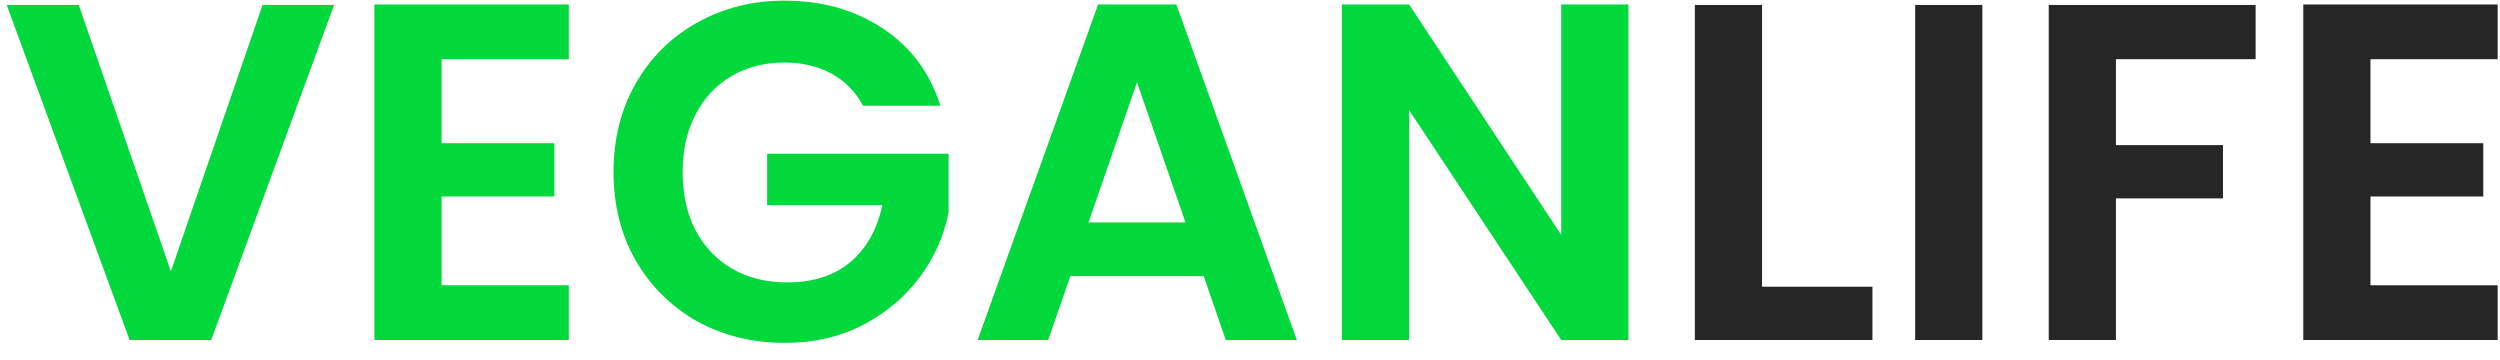
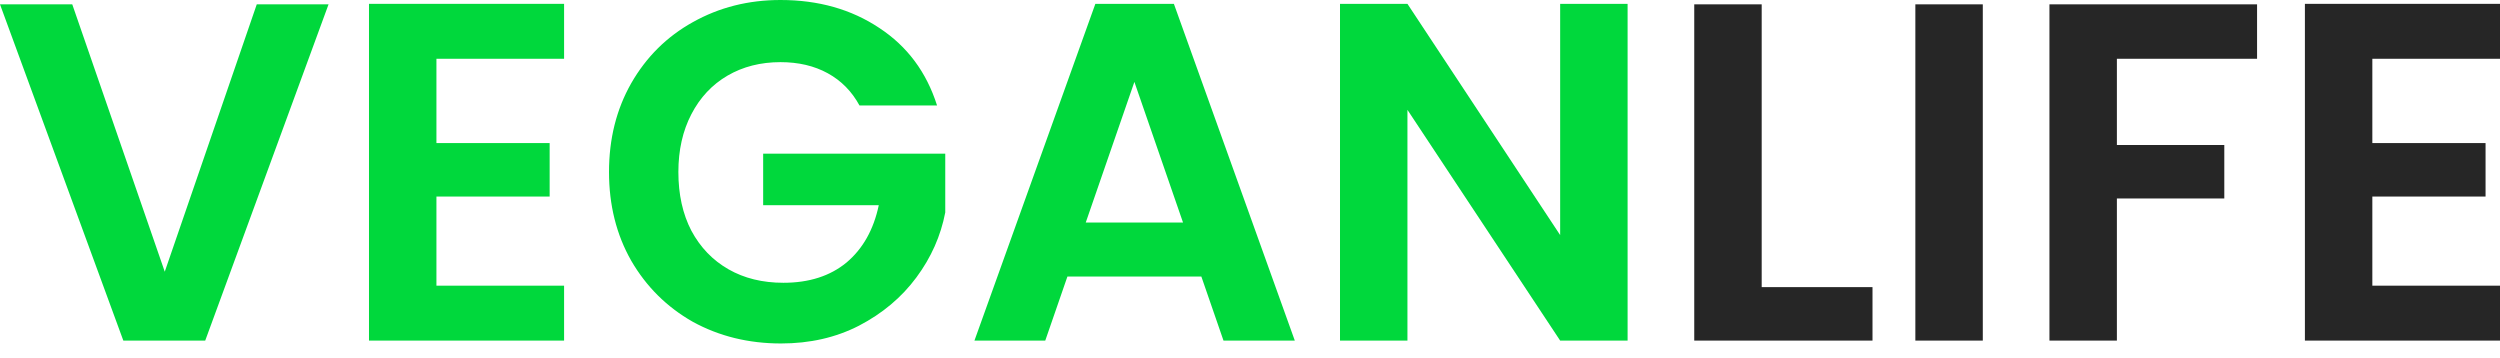
- <svg xmlns="http://www.w3.org/2000/svg" width="125" height="18" viewBox="0 0 125 18" fill="none">
-   <path d="M16.704 0.248L10.56 17H6.48L0.336 0.248H3.936L8.544 13.568L13.128 0.248H16.704ZM22.078 2.96V7.16H27.718V9.824H22.078V14.264H28.439V17H18.718V0.224H28.439V2.96H22.078ZM43.156 5.288C42.772 4.584 42.244 4.048 41.572 3.68C40.9 3.312 40.116 3.128 39.22 3.128C38.228 3.128 37.348 3.352 36.58 3.8C35.812 4.248 35.212 4.888 34.78 5.72C34.348 6.552 34.132 7.512 34.132 8.6C34.132 9.72 34.348 10.696 34.78 11.528C35.228 12.36 35.844 13 36.628 13.448C37.412 13.896 38.324 14.12 39.364 14.12C40.644 14.12 41.692 13.784 42.508 13.112C43.324 12.424 43.86 11.472 44.116 10.256H38.356V7.688H47.428V10.616C47.204 11.784 46.724 12.864 45.988 13.856C45.252 14.848 44.3 15.648 43.132 16.256C41.98 16.848 40.684 17.144 39.244 17.144C37.628 17.144 36.164 16.784 34.852 16.064C33.556 15.328 32.532 14.312 31.78 13.016C31.044 11.72 30.676 10.248 30.676 8.6C30.676 6.952 31.044 5.48 31.78 4.184C32.532 2.872 33.556 1.856 34.852 1.136C36.164 0.4 37.62 0.032 39.22 0.032C41.108 0.032 42.748 0.496 44.14 1.424C45.532 2.336 46.492 3.624 47.02 5.288H43.156ZM60.186 13.808H53.514L52.41 17H48.882L54.906 0.224H58.818L64.842 17H61.29L60.186 13.808ZM59.274 11.12L56.85 4.112L54.426 11.12H59.274ZM81.421 17H78.061L70.454 5.504V17H67.094V0.224H70.454L78.061 11.744V0.224H81.421V17Z" fill="#00D83C" />
-   <path d="M88.102 14.336H93.622V17H84.742V0.248H88.102V14.336ZM99.118 0.248V17H95.758V0.248H99.118ZM112.781 0.248V2.96H105.797V7.256H111.149V9.92H105.797V17H102.437V0.248H112.781ZM118.524 2.96V7.16H124.164V9.824H118.524V14.264H124.884V17H115.164V0.224H124.884V2.96H118.524Z" fill="#262626" />
+ <svg xmlns="http://www.w3.org/2000/svg" width="126" height="18" viewBox="0 0 126 18" fill="none">
+   <path d="M16.559 0.219L10.343 17.166H6.216L0 0.219H3.642L8.304 13.694L12.941 0.219H16.559Z" fill="#00D83C" />
+   <path d="M21.996 2.962V7.211H27.702V9.906H21.996V14.398H28.43V17.166H18.597V0.194H28.43V2.962H21.996Z" fill="#00D83C" />
+   <path d="M43.319 5.317C42.931 4.605 42.397 4.063 41.717 3.691C41.037 3.318 40.244 3.132 39.337 3.132C38.334 3.132 37.444 3.359 36.666 3.812C35.89 4.265 35.283 4.913 34.846 5.754C34.408 6.596 34.19 7.567 34.19 8.668C34.19 9.801 34.408 10.788 34.846 11.63C35.299 12.472 35.922 13.119 36.715 13.572C37.508 14.026 38.431 14.252 39.483 14.252C40.778 14.252 41.838 13.912 42.664 13.232C43.489 12.537 44.031 11.573 44.29 10.343H38.463V7.745H47.641V10.707C47.414 11.889 46.929 12.982 46.184 13.985C45.44 14.989 44.477 15.798 43.295 16.413C42.13 17.012 40.818 17.311 39.362 17.311C37.727 17.311 36.246 16.947 34.918 16.219C33.607 15.474 32.571 14.447 31.811 13.135C31.066 11.824 30.694 10.335 30.694 8.668C30.694 7.001 31.066 5.512 31.811 4.2C32.571 2.873 33.607 1.845 34.918 1.117C36.246 0.372 37.719 0 39.337 0C41.247 0 42.906 0.469 44.315 1.408C45.723 2.331 46.694 3.634 47.228 5.317H43.319Z" fill="#00D83C" />
+   <path d="M60.548 13.937H53.798L52.681 17.166H49.112L55.206 0.194H59.164L65.258 17.166H61.664L60.548 13.937ZM59.625 11.217L57.173 4.128L54.721 11.217H59.625Z" fill="#00D83C" />
+   <path d="M82.031 17.166H78.632L70.935 5.536V17.166H67.536V0.194H70.935L78.632 11.849V0.194H82.031V17.166Z" fill="#00D83C" />
+   <path d="M88.789 14.471H94.374V17.166H85.39V0.219H88.789V14.471Z" fill="#262626" />
+   <path d="M99.933 0.219V17.166H96.534V0.219H99.933Z" fill="#262626" />
+   <path d="M113.756 0.219V2.962H106.691V7.308H112.105V10.003H106.691V17.166H103.292V0.219H113.756Z" fill="#262626" />
+   <path d="M119.566 2.962V7.211H125.272V9.906H119.566V14.398H126V17.166H116.167V0.194H126V2.962H119.566Z" fill="#262626" />
</svg>
